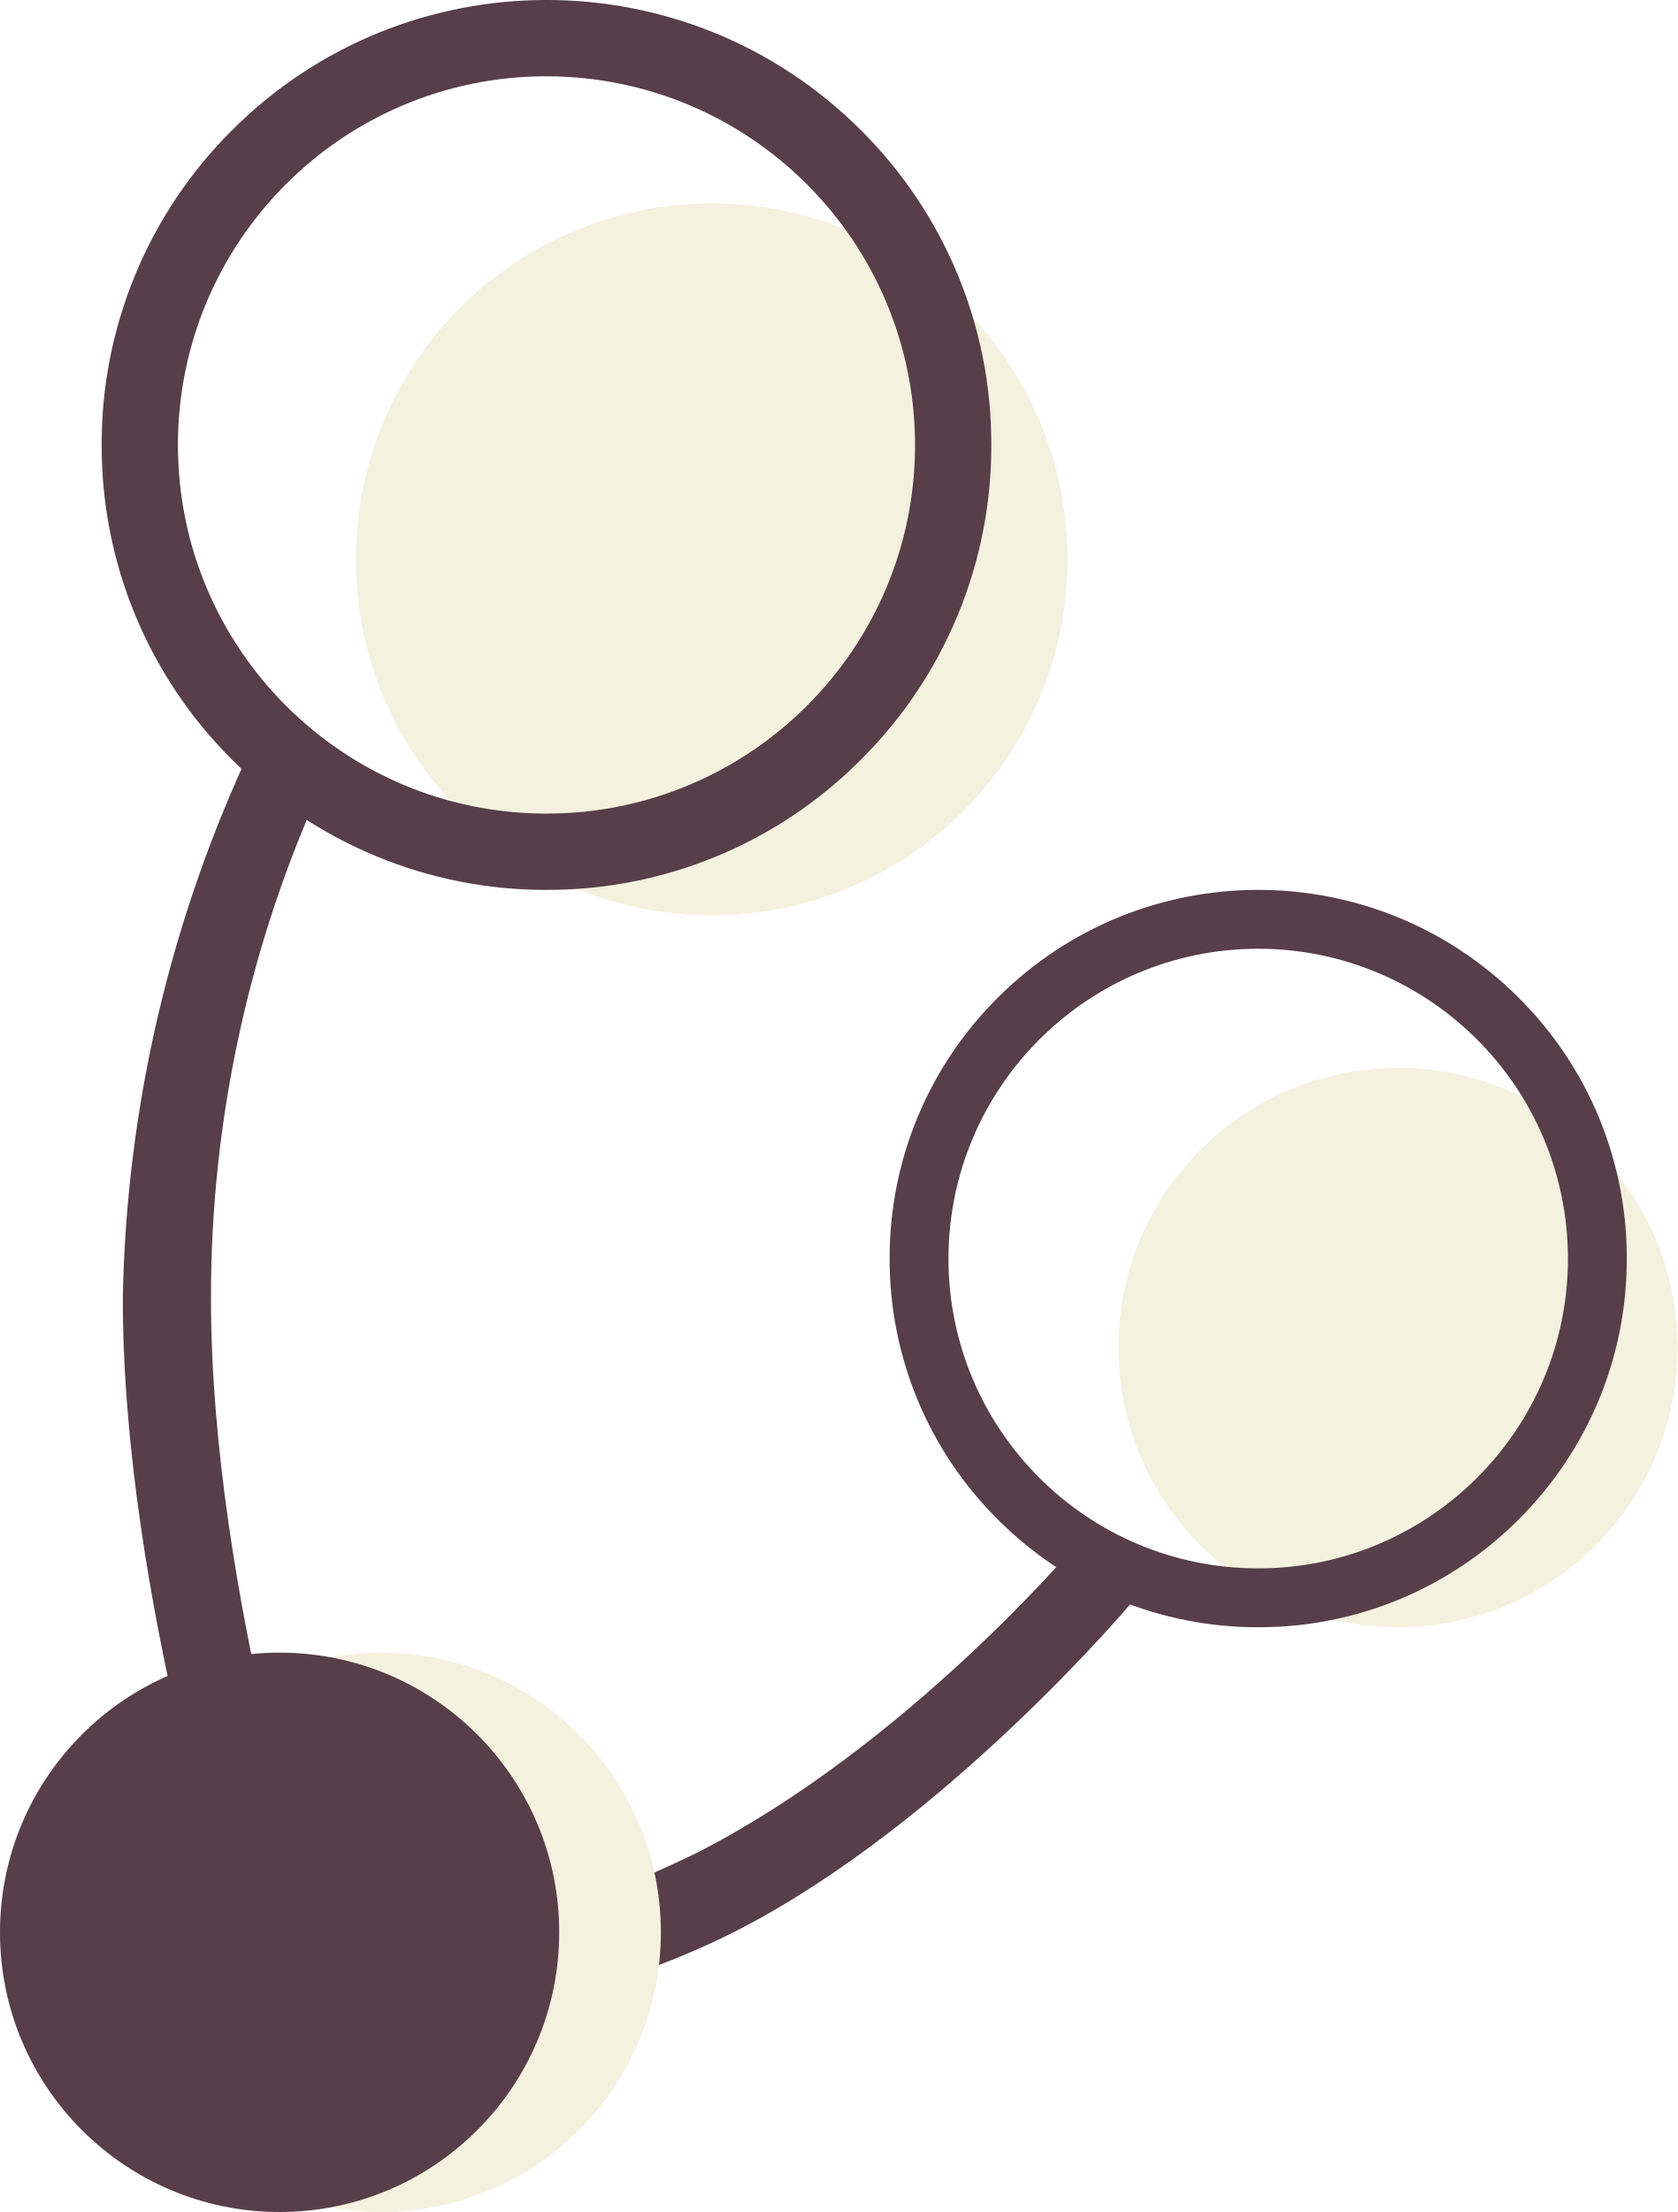
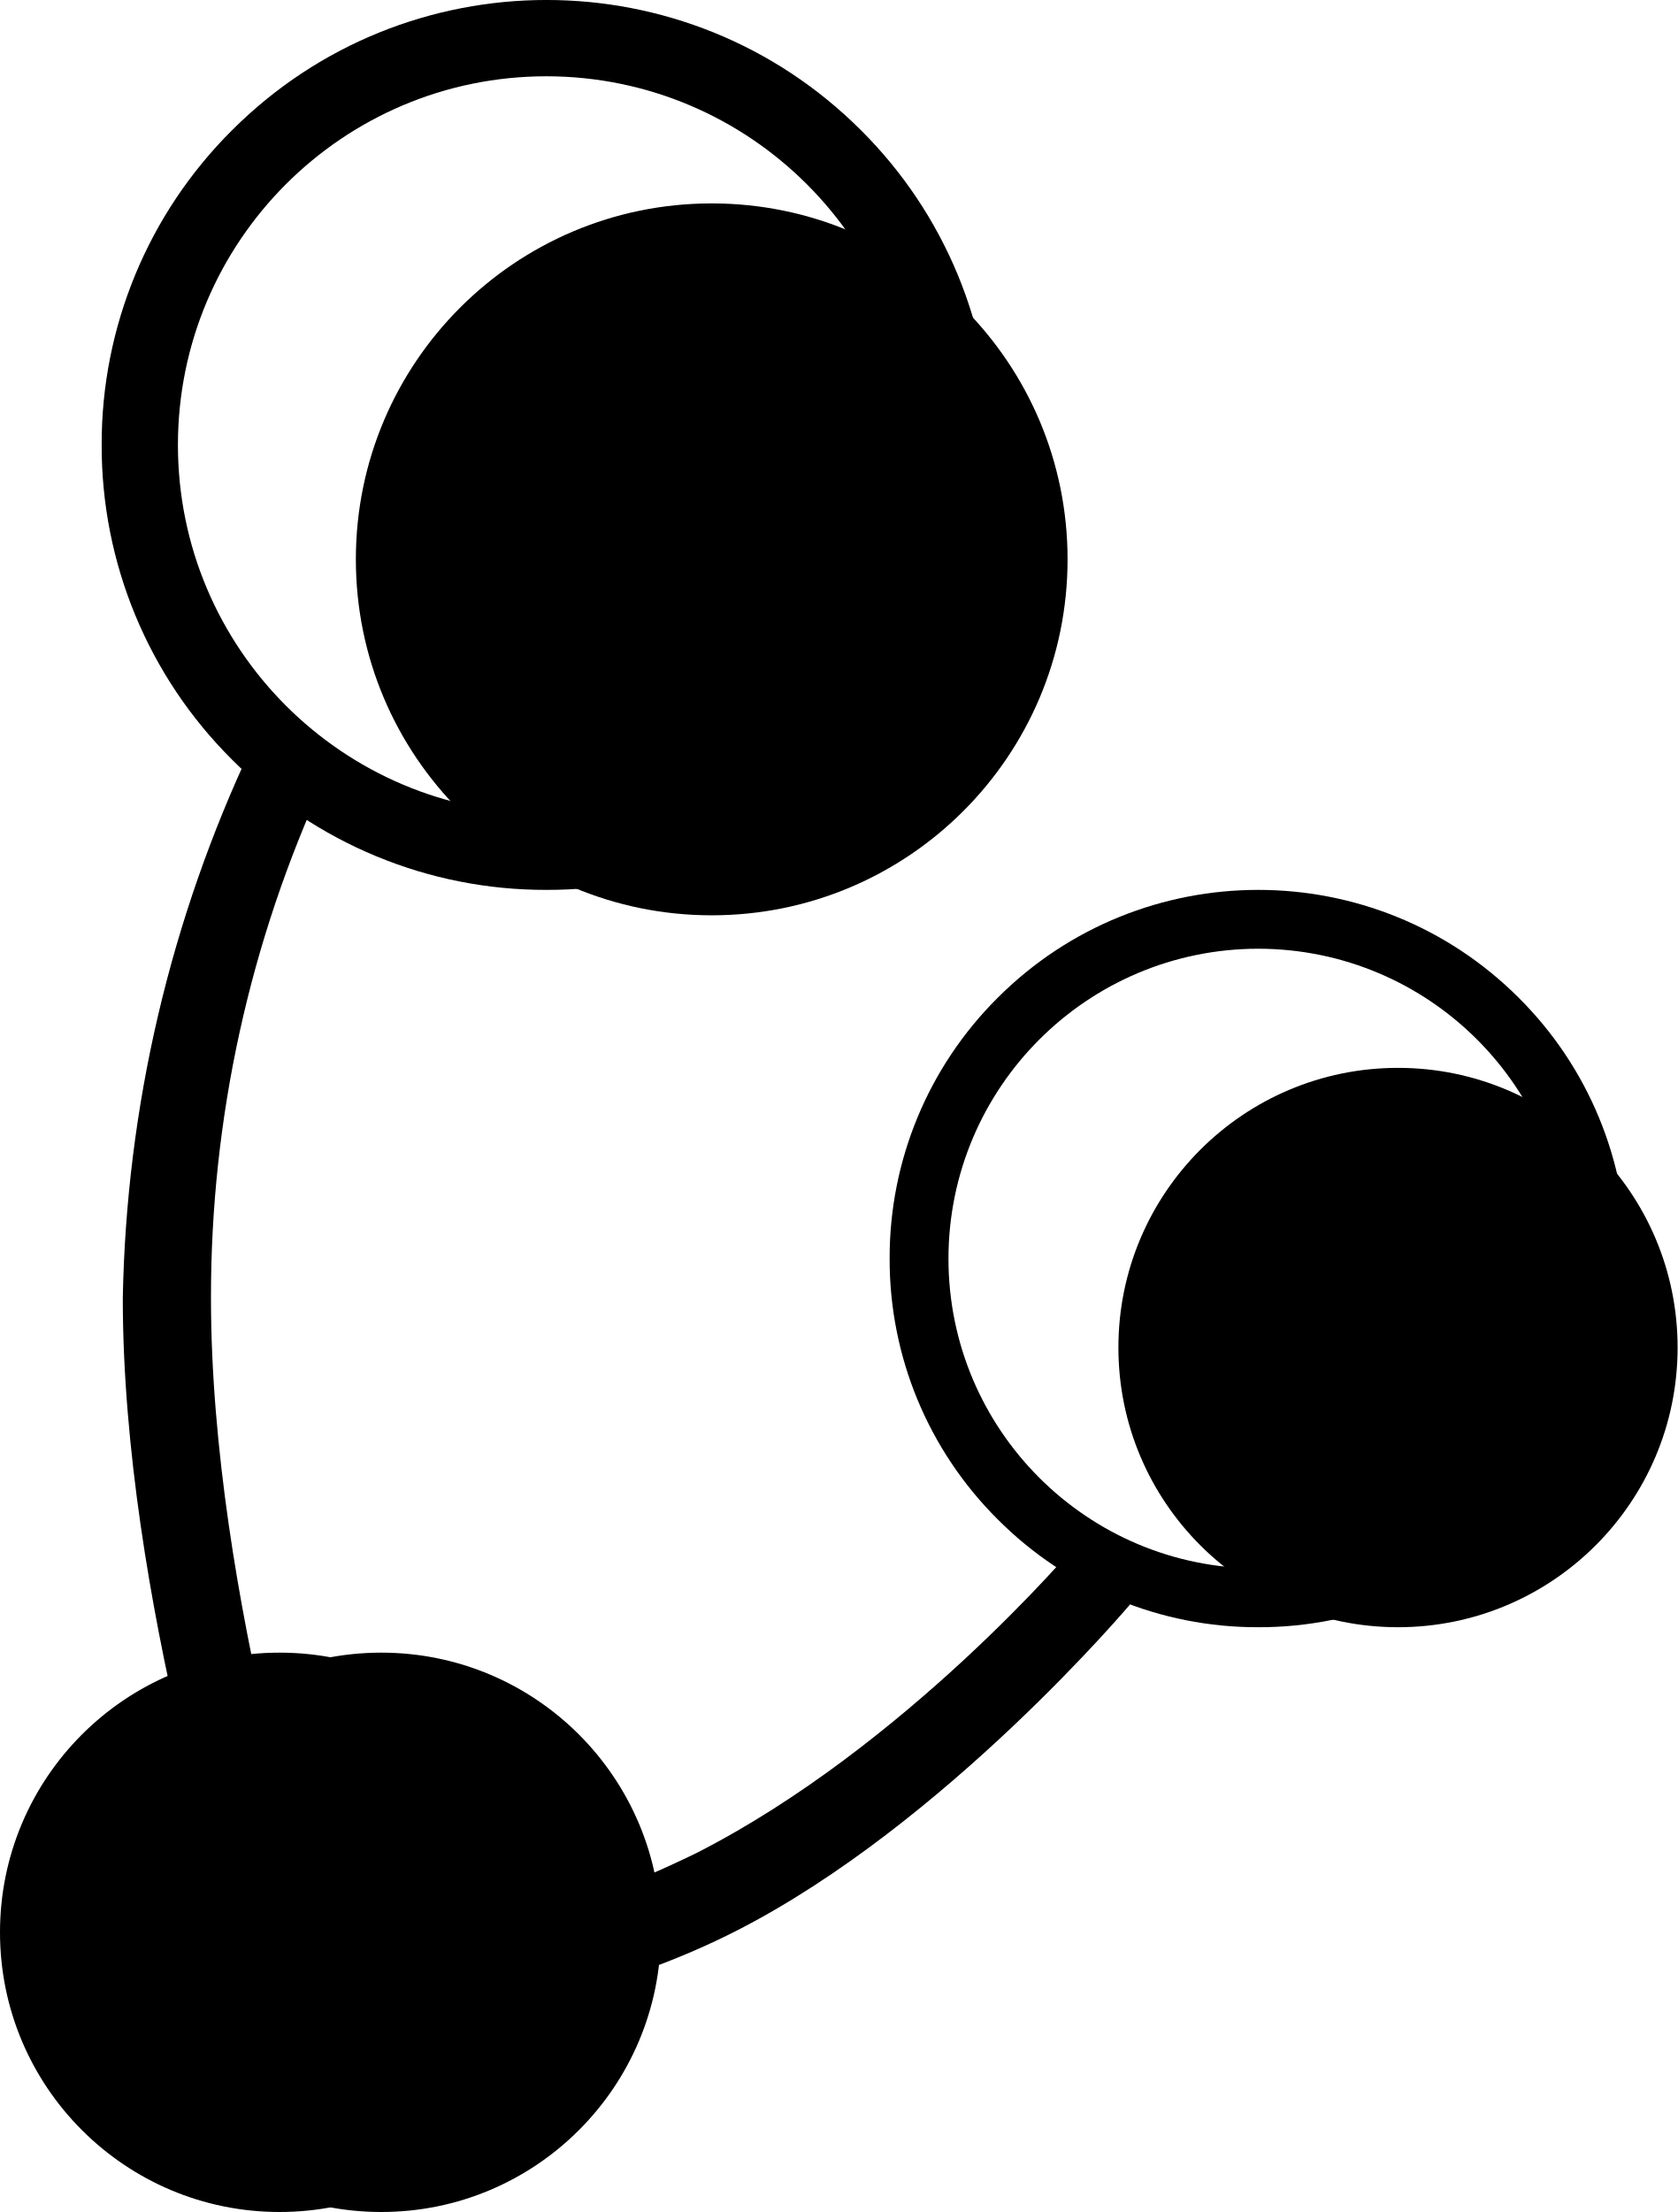
- <svg xmlns="http://www.w3.org/2000/svg" width="66" height="87" viewBox="0 0 66 87">
+ <svg xmlns="http://www.w3.org/2000/svg" viewBox="0 0 66 87">
  <g transform="translate(-594 -3485)">
-     <circle cx="14" cy="14" r="14" transform="translate(608 3493)" fill="#f4f1df" />
-     <path d="M17.5,21A17.385,17.385,0,0,1,5.126,15.874,17.385,17.385,0,0,1,0,3.5,17.386,17.386,0,0,1,5.126-8.875a17.5,17.5,0,0,1,24.749,0A17.386,17.386,0,0,1,35,3.5a17.385,17.385,0,0,1-5.126,12.374A17.387,17.387,0,0,1,17.5,21Zm0-32A14.5,14.5,0,1,0,32,3.5,14.516,14.516,0,0,0,17.5-11Z" transform="translate(598 3499)" fill="#573e48" />
-     <path d="M-.077.329,2.789,1.611A48.513,48.513,0,0,0-1.7,22.059c0,11.813,4.486,25.193,4.486,25.193H-.683s-4.486-13.38-4.486-25.193A53.087,53.087,0,0,1-.077.329Z" transform="translate(604 3514)" fill="#573e48" />
-     <circle cx="11" cy="11" r="11" transform="translate(638 3527)" fill="#f4f1df" />
-     <path d="M14.5,15A14.4,14.4,0,0,1,4.247,10.753,14.406,14.406,0,0,1,0,.5,14.405,14.405,0,0,1,4.247-9.753a14.5,14.5,0,0,1,20.506,0A14.405,14.405,0,0,1,29,.5a14.406,14.406,0,0,1-4.247,10.253A14.4,14.4,0,0,1,14.5,15Zm0-26.686A12.2,12.2,0,0,0,2.314.5,12.186,12.186,0,0,0,26.686.5,12.2,12.2,0,0,0,14.5-11.686Z" transform="translate(629 3534)" fill="#573e48" />
-     <path d="M-.635-.161l2.65.4A43.88,43.88,0,0,0-1.73,17.275c0,9.251,4,18.752,4,18.752L-.724,37s-4.445-10.478-4.445-19.73S-.635-.161-.635-.161Z" transform="matrix(-0.454, -0.891, 0.891, -0.454, 605.229, 3564.179)" fill="#573e48" />
-     <circle cx="11" cy="11" r="11" transform="translate(598 3550)" fill="#f4f1df" />
-     <circle cx="11" cy="11" r="11" transform="translate(594 3550)" fill="#573e48" />
+     <circle cx="14" cy="14" r="14" transform="translate(608 3493)" />
+     <path d="M615.5 3520a17.385 17.385 0 01-12.374-5.126A17.385 17.385 0 01598 3502.5a17.386 17.386 0 015.126-12.375 17.5 17.5 0 0124.749 0A17.386 17.386 0 01633 3502.5a17.385 17.385 0 01-5.126 12.374A17.387 17.387 0 01615.5 3520zm0-32a14.5 14.5 0 1014.5 14.5 14.516 14.516 0 00-14.5-14.5z" />
+     <path d="M603.923 3514.329l2.866 1.282a48.513 48.513 0 00-4.489 20.448c0 11.813 4.486 25.193 4.486 25.193h-3.469s-4.486-13.38-4.486-25.193a53.087 53.087 0 015.092-21.73z" />
+     <circle cx="11" cy="11" r="11" transform="translate(638 3527)" />
+     <path d="M643.5 3549a14.4 14.4 0 01-10.253-4.247A14.406 14.406 0 01629 3534.5a14.405 14.405 0 014.247-10.253 14.5 14.5 0 0120.506 0A14.405 14.405 0 01658 3534.5a14.406 14.406 0 01-4.247 10.253A14.4 14.4 0 01643.5 3549zm0-26.686a12.2 12.2 0 00-12.186 12.186 12.186 12.186 0 0024.372 0 12.2 12.2 0 00-12.186-12.186z" />
+     <path d="M605.374 3564.818l-.847-2.543a43.88 43.88 0 0016.88-4.397c8.242-4.2 14.891-12.078 14.891-12.078l2.227 2.226s-7.318 8.718-15.562 12.918-17.59 3.874-17.59 3.874z" />
+     <circle cx="11" cy="11" r="11" transform="translate(598 3550)" />
+     <circle cx="11" cy="11" r="11" transform="translate(594 3550)" />
  </g>
</svg>
